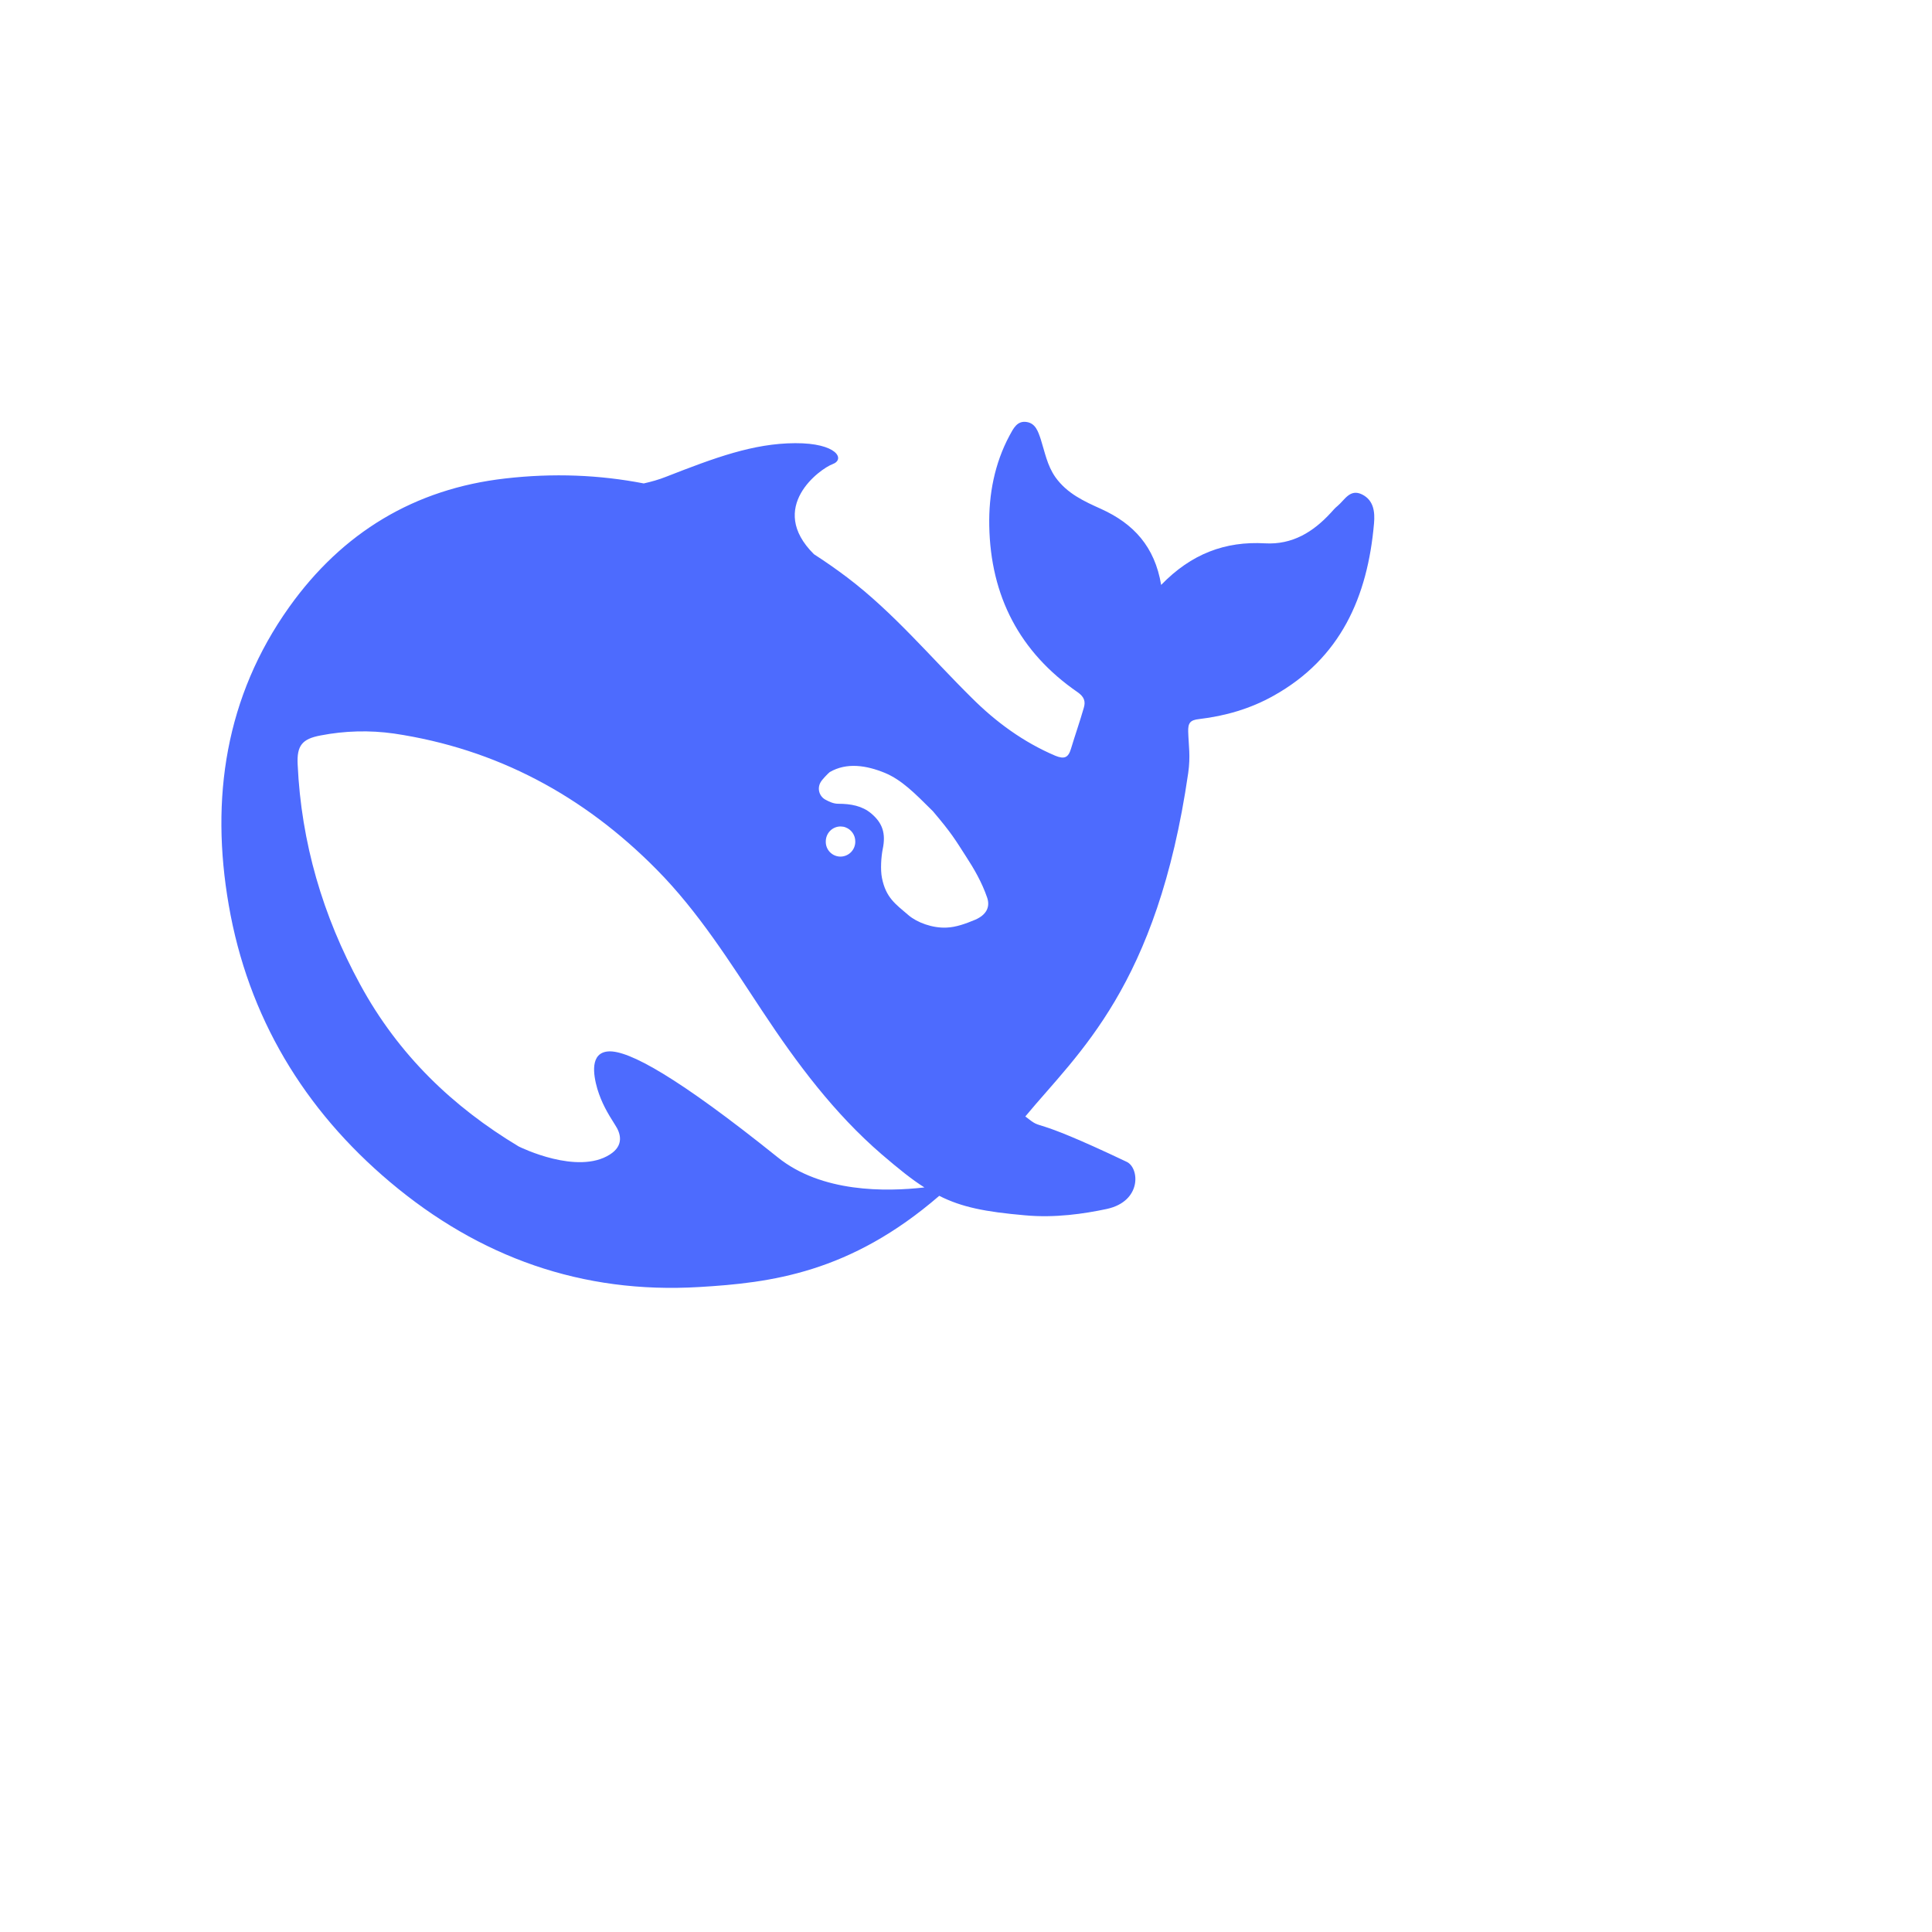
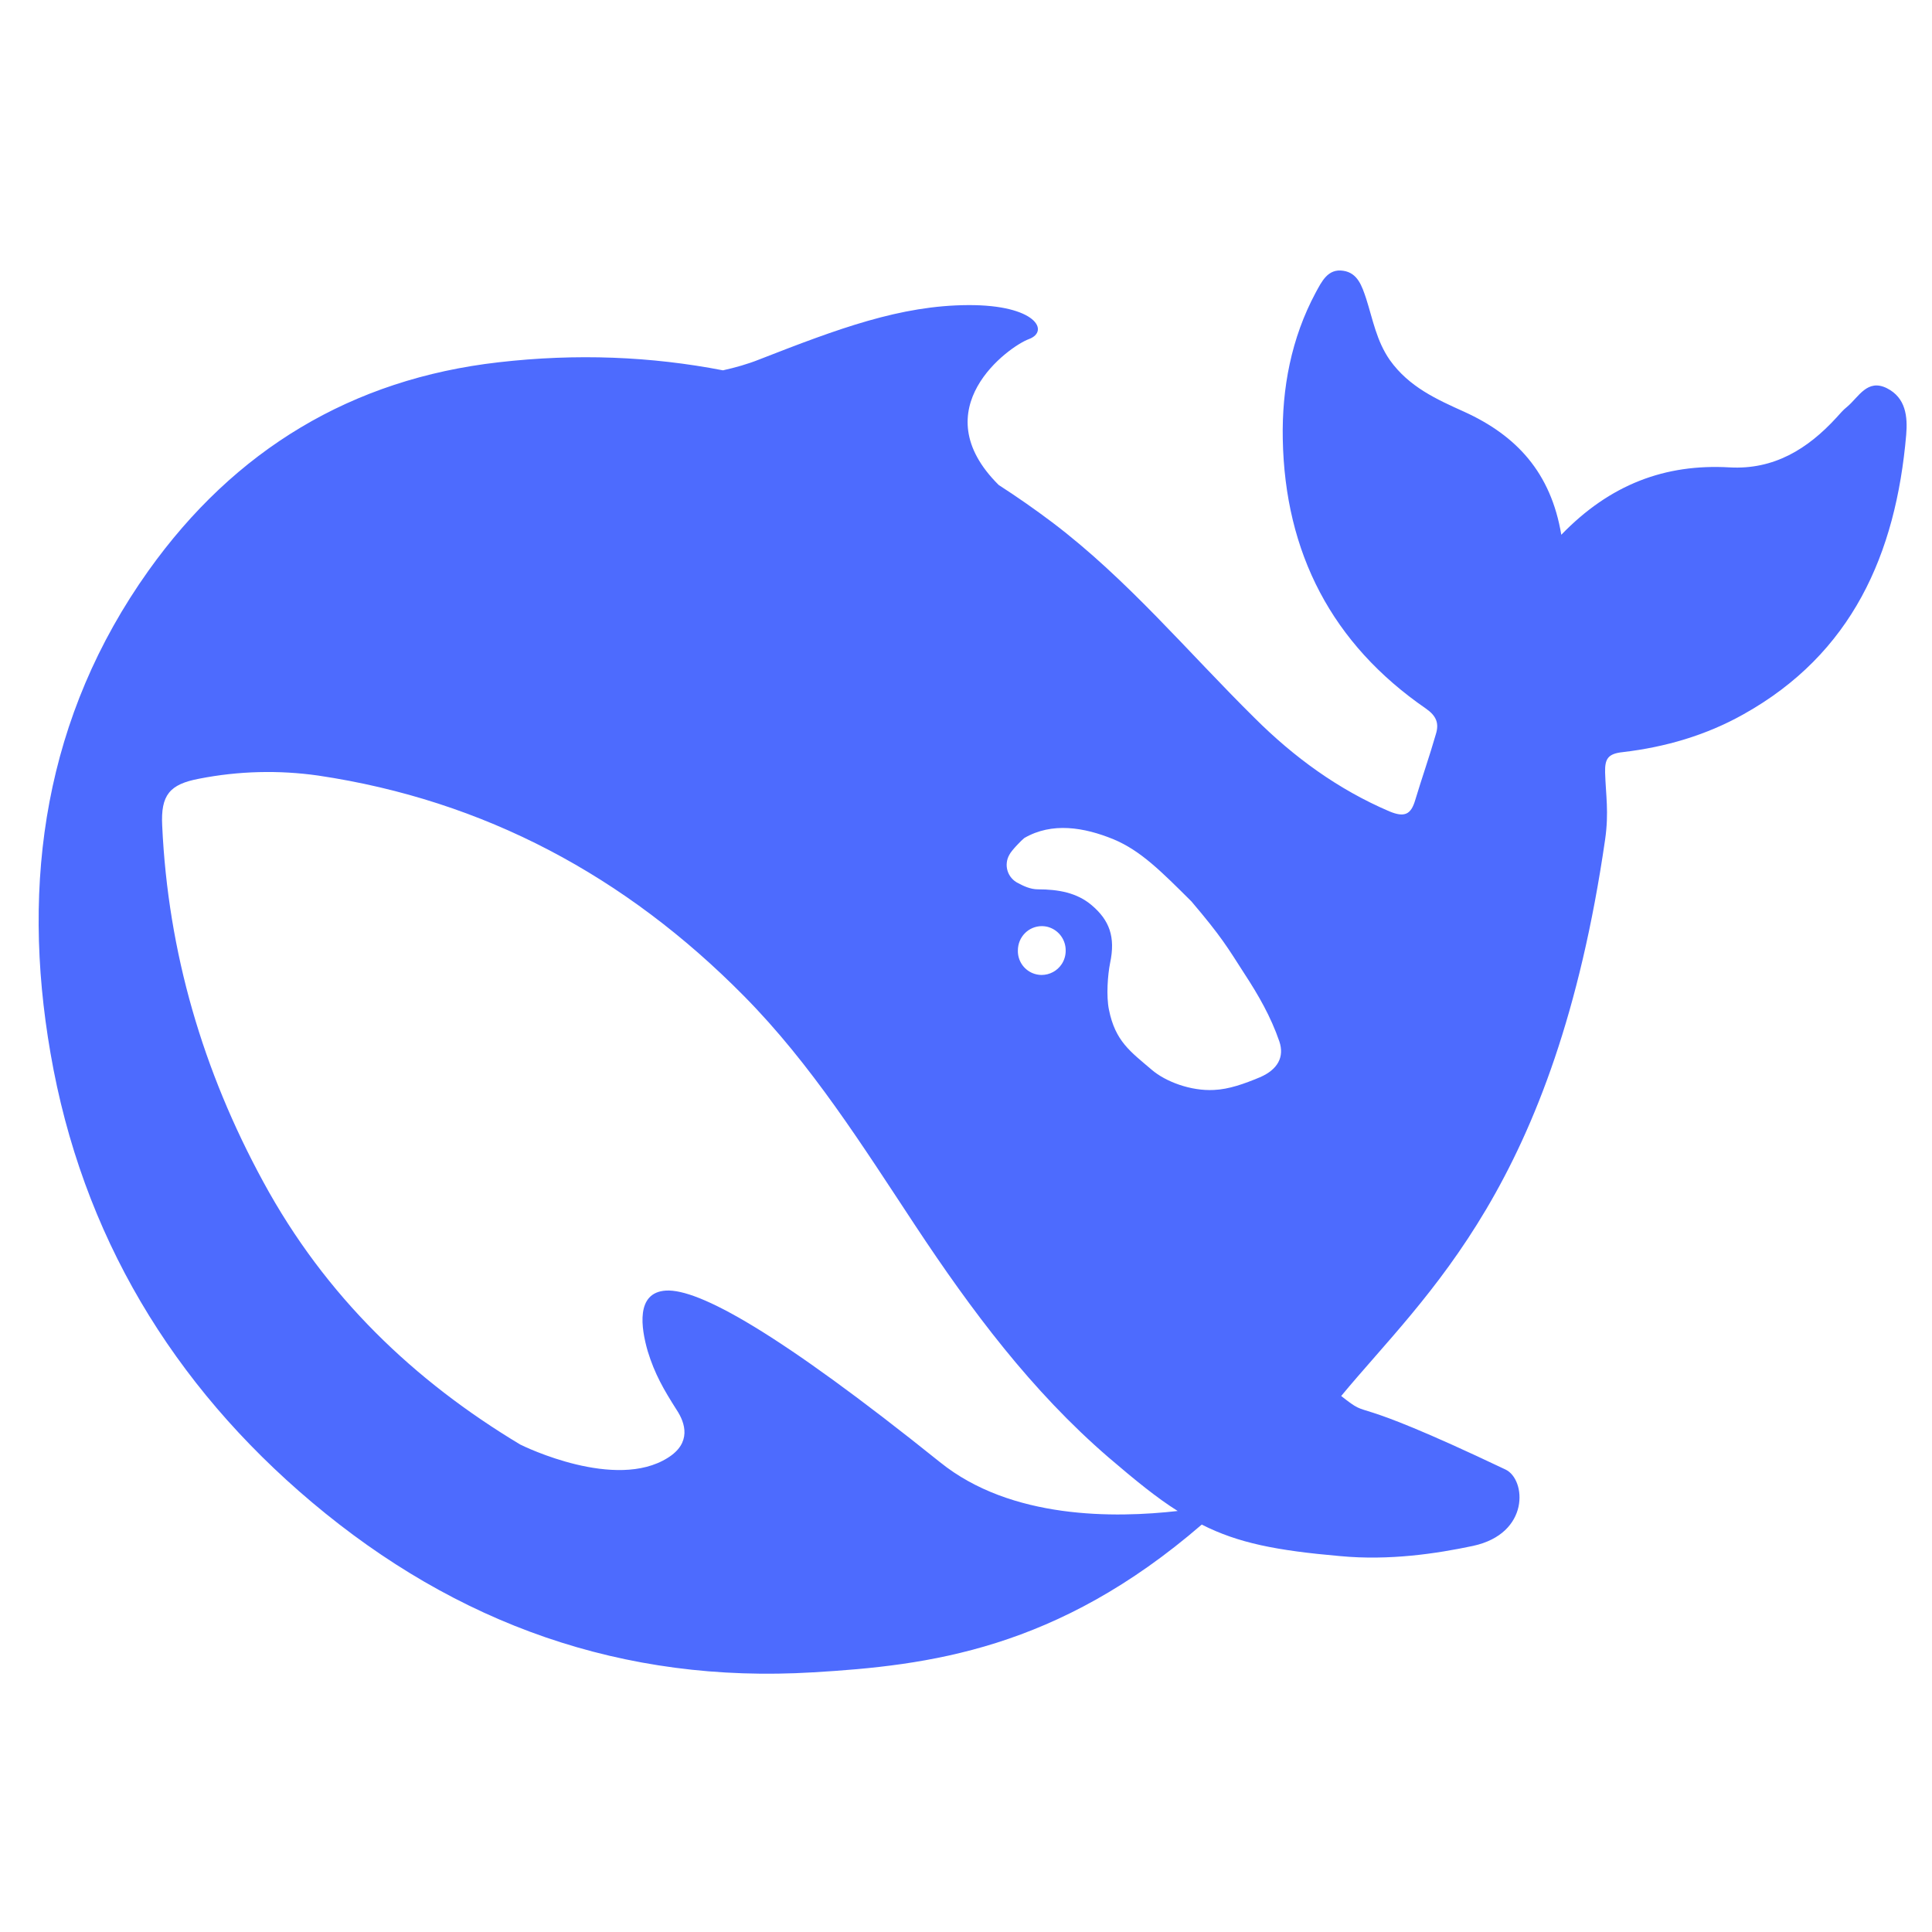
- <svg xmlns="http://www.w3.org/2000/svg" t="1741599967116" class="icon" viewBox="0 0 1391 1024" version="1.1" p-id="1452" width="128" height="128">
-   <path d="M980.736 172.527c-8.79-4.396-12.585 3.983-17.72 8.241-1.75 1.374-3.244 3.16-4.738 4.808-12.844 14.01-27.85 23.214-47.476 22.115-28.674-1.648-53.159 7.555-74.794 29.945-4.601-27.61-19.883-44.093-43.148-54.67-12.191-5.494-24.485-10.989-33.019-22.94-5.94-8.516-7.555-17.994-10.542-27.334-1.889-5.632-3.778-11.401-10.13-12.363-6.92-1.099-9.616 4.808-12.329 9.753-10.817 20.192-15.024 42.445-14.595 64.972 0.928 50.687 21.91 91.071 63.565 119.78 4.739 3.296 5.958 6.593 4.464 11.4-2.833 9.89-6.233 19.506-9.203 29.396-1.89 6.319-4.722 7.692-11.367 4.945-22.854-9.753-42.6-24.176-60.062-41.62-29.618-29.259-56.404-61.539-89.8-86.813a394.916 394.916 0 0 0-23.815-16.621c-34.083-33.791 4.464-61.538 13.393-64.835 9.323-3.434 3.245-15.247-26.923-15.11s-57.761 10.44-92.926 24.176c-5.15 2.06-10.56 3.571-16.088 4.808-31.937-6.182-65.075-7.555-99.708-3.572-65.195 7.418-117.273 38.874-155.562 92.582-45.982 64.56-56.817 137.912-43.544 214.422 13.908 80.632 54.24 147.39 116.191 199.587 64.251 54.12 138.238 80.632 222.647 75.55 51.27-3.023 108.344-10.028 172.732-65.66 16.243 8.242 33.293 11.539 61.556 14.011 21.789 2.06 42.754-1.099 58.98-4.533 25.429-5.494 23.66-29.533 14.474-33.928-74.536-35.44-58.173-21.017-73.042-32.692 37.877-45.742 94.951-93.27 117.273-247.252 1.768-12.225 0.274-19.917 0-29.807-0.138-6.044 1.201-8.38 7.984-9.066 18.664-2.198 36.796-7.418 53.434-16.758 48.282-26.923 67.77-71.154 72.372-124.176 0.687-8.104-0.137-16.483-8.534-20.741M559.911 649.722c-72.218-57.967-107.263-77.06-121.737-76.236-13.53 0.824-11.092 16.621-8.122 26.923 3.108 10.165 7.177 17.17 12.86 26.099 3.916 5.907 6.629 14.698-3.931 21.291-23.266 14.698-63.702-4.945-65.59-5.906-47.081-28.297-86.453-65.66-114.183-116.758-26.785-49.176-42.324-101.923-44.9-158.241-0.687-13.599 3.245-18.407 16.484-20.88a159.683 159.683 0 0 1 52.901-1.373c73.73 10.99 136.504 44.643 189.113 97.94 30.031 30.356 52.747 66.62 76.167 102.06 24.88 37.636 51.666 73.488 85.749 102.883 12.036 10.302 21.634 18.132 30.837 23.901-27.73 3.16-74.003 3.846-105.648-21.703m34.632-227.334c0-6.044 4.74-10.852 10.697-10.852q2.026 0.035 3.64 0.687a10.766 10.766 0 0 1 6.903 10.165 10.714 10.714 0 0 1-10.68 10.852 10.594 10.594 0 0 1-10.56-10.852m107.538 56.318c-6.886 2.885-13.788 5.358-20.433 5.632-10.268 0.55-21.497-3.708-27.575-8.928-9.478-8.105-16.244-12.638-19.077-26.786-1.219-6.044-0.55-15.384 0.533-20.741 2.438-11.539-0.275-18.956-8.242-25.687-6.49-5.495-14.75-7.006-23.815-7.006-3.383 0-6.49-1.51-8.791-2.747a9.014 9.014 0 0 1-3.915-12.637c0.944-1.923 5.546-6.594 6.628-7.418 12.31-7.143 26.51-4.807 39.628 0.55 12.174 5.082 21.36 14.423 34.633 27.61 13.53 15.934 15.968 20.33 23.66 32.28 6.096 9.34 11.642 18.956 15.42 29.944 2.317 6.869-0.67 12.5-8.654 15.934" fill="#4D6BFE" p-id="1453" />
+ <svg xmlns="http://www.w3.org/2000/svg" t="1741761292415" class="icon" viewBox="0 0 1024 1024" version="1.1" p-id="2603" width="48" height="48">
+   <path d="M1000.141 205.783c-10.486-5.243-15.017 4.751-21.14 9.83-2.089 1.638-3.866 3.768-5.652 5.734-15.319 16.712-33.213 27.689-56.627 26.378-34.196-1.966-63.401 9.011-89.206 35.717-5.489-32.932-23.716-52.593-51.471-65.208-14.536-6.554-29.199-13.107-39.383-27.361-7.081-10.158-9.006-21.463-12.57-32.604-2.253-6.717-4.506-13.604-12.083-14.746-8.253-1.311-11.469 5.734-14.705 11.633-12.902 24.084-17.92 50.627-17.408 77.496 1.101 60.457 26.132 108.626 75.817 142.874 5.652 3.932 7.107 7.864 5.325 13.599-3.379 11.791-7.434 23.26-10.977 35.057-2.253 7.537-5.632 9.175-13.563 5.898-27.254-11.633-50.806-28.836-71.629-49.638-35.328-34.903-67.287-73.405-107.11-103.552a473.933 473.933 0 0 0-28.411-19.825c-40.653-40.305 5.325-73.4 15.974-77.332 11.116-4.096 3.871-18.186-32.113-18.022-35.983 0.164-68.895 12.452-110.838 28.836-6.144 2.458-12.595 4.26-19.19 5.734-38.093-7.373-77.619-9.011-118.927-4.26-77.763 8.847-139.878 46.367-185.549 110.428C23.859 379.453 10.936 466.944 26.767 558.203c16.589 96.174 64.696 175.8 138.588 238.06 76.636 64.553 164.884 96.174 265.564 90.112 61.153-3.604 129.229-11.96 206.029-78.316 19.374 9.83 39.711 13.768 73.421 16.712 25.989 2.458 50.995-1.311 70.349-5.407 30.326-6.554 28.221-35.226 17.265-40.468-88.904-42.271-69.391-25.068-87.127-38.989 45.184-54.564 113.26-111.252 139.884-294.912 2.104-14.587 0.328-23.762 0-35.558-0.164-7.209 1.434-9.994 9.523-10.813 22.262-2.621 43.889-8.847 63.734-19.988 57.585-32.113 80.835-84.869 86.323-148.111 0.819-9.667-0.164-19.661-10.184-24.74zM498.191 774.963c-86.139-69.135-127.939-91.914-145.203-90.931-16.138 0.983-13.23 19.825-9.687 32.113 3.707 12.124 8.561 20.48 15.34 31.13 4.669 7.045 7.905 17.531-4.69 25.395-27.75 17.531-75.981-5.898-78.234-7.045-56.156-33.751-103.117-78.316-136.192-139.264-31.949-58.65-50.483-121.569-53.555-188.744-0.819-16.22 3.871-21.949 19.661-24.904a189.158 189.158 0 0 1 63.099-1.638c87.941 13.107 162.816 53.248 225.567 116.818 35.82 36.209 62.915 79.462 90.849 121.738 29.676 44.892 61.624 87.649 102.277 122.716 14.356 12.288 25.805 21.622 36.777 28.508-33.07 3.768-88.269 4.588-126.008-25.892z m41.303-271.155c0-7.209 5.652-12.943 12.764-12.943 1.608 0.031 3.057 0.302 4.337 0.819a12.841 12.841 0 0 1 8.238 12.124 12.902 12.902 0 0 1-2.089 7.168 12.805 12.805 0 0 1-10.65 5.775 12.749 12.749 0 0 1-4.9-0.998 12.774 12.774 0 0 1-5.683-4.787 12.733 12.733 0 0 1-2.017-7.158z m128.271 67.174c-8.212 3.441-16.451 6.39-24.371 6.717-12.252 0.655-25.641-4.424-32.896-10.65-11.3-9.667-19.369-15.073-22.748-31.949-1.459-7.209-0.655-18.35 0.635-24.735 2.908-13.768-0.328-22.615-9.83-30.643-7.741-6.554-17.592-8.356-28.406-8.356-4.035 0-7.747-1.797-10.486-3.277a10.598 10.598 0 0 1-3.497-2.668 10.578 10.578 0 0 1-2.135-3.845 10.573 10.573 0 0 1-0.41-4.383c0.159-1.469 0.625-2.893 1.372-4.173 1.126-2.299 6.61-7.869 7.905-8.847 14.684-8.52 31.616-5.734 47.268 0.655 14.52 6.057 25.472 17.203 41.308 32.932 16.138 19 19.046 24.248 28.216 38.502 7.276 11.136 13.891 22.61 18.391 35.712 2.765 8.192-0.799 14.915-10.317 19.011z" fill="#4D6BFE" p-id="2604" />
</svg>
